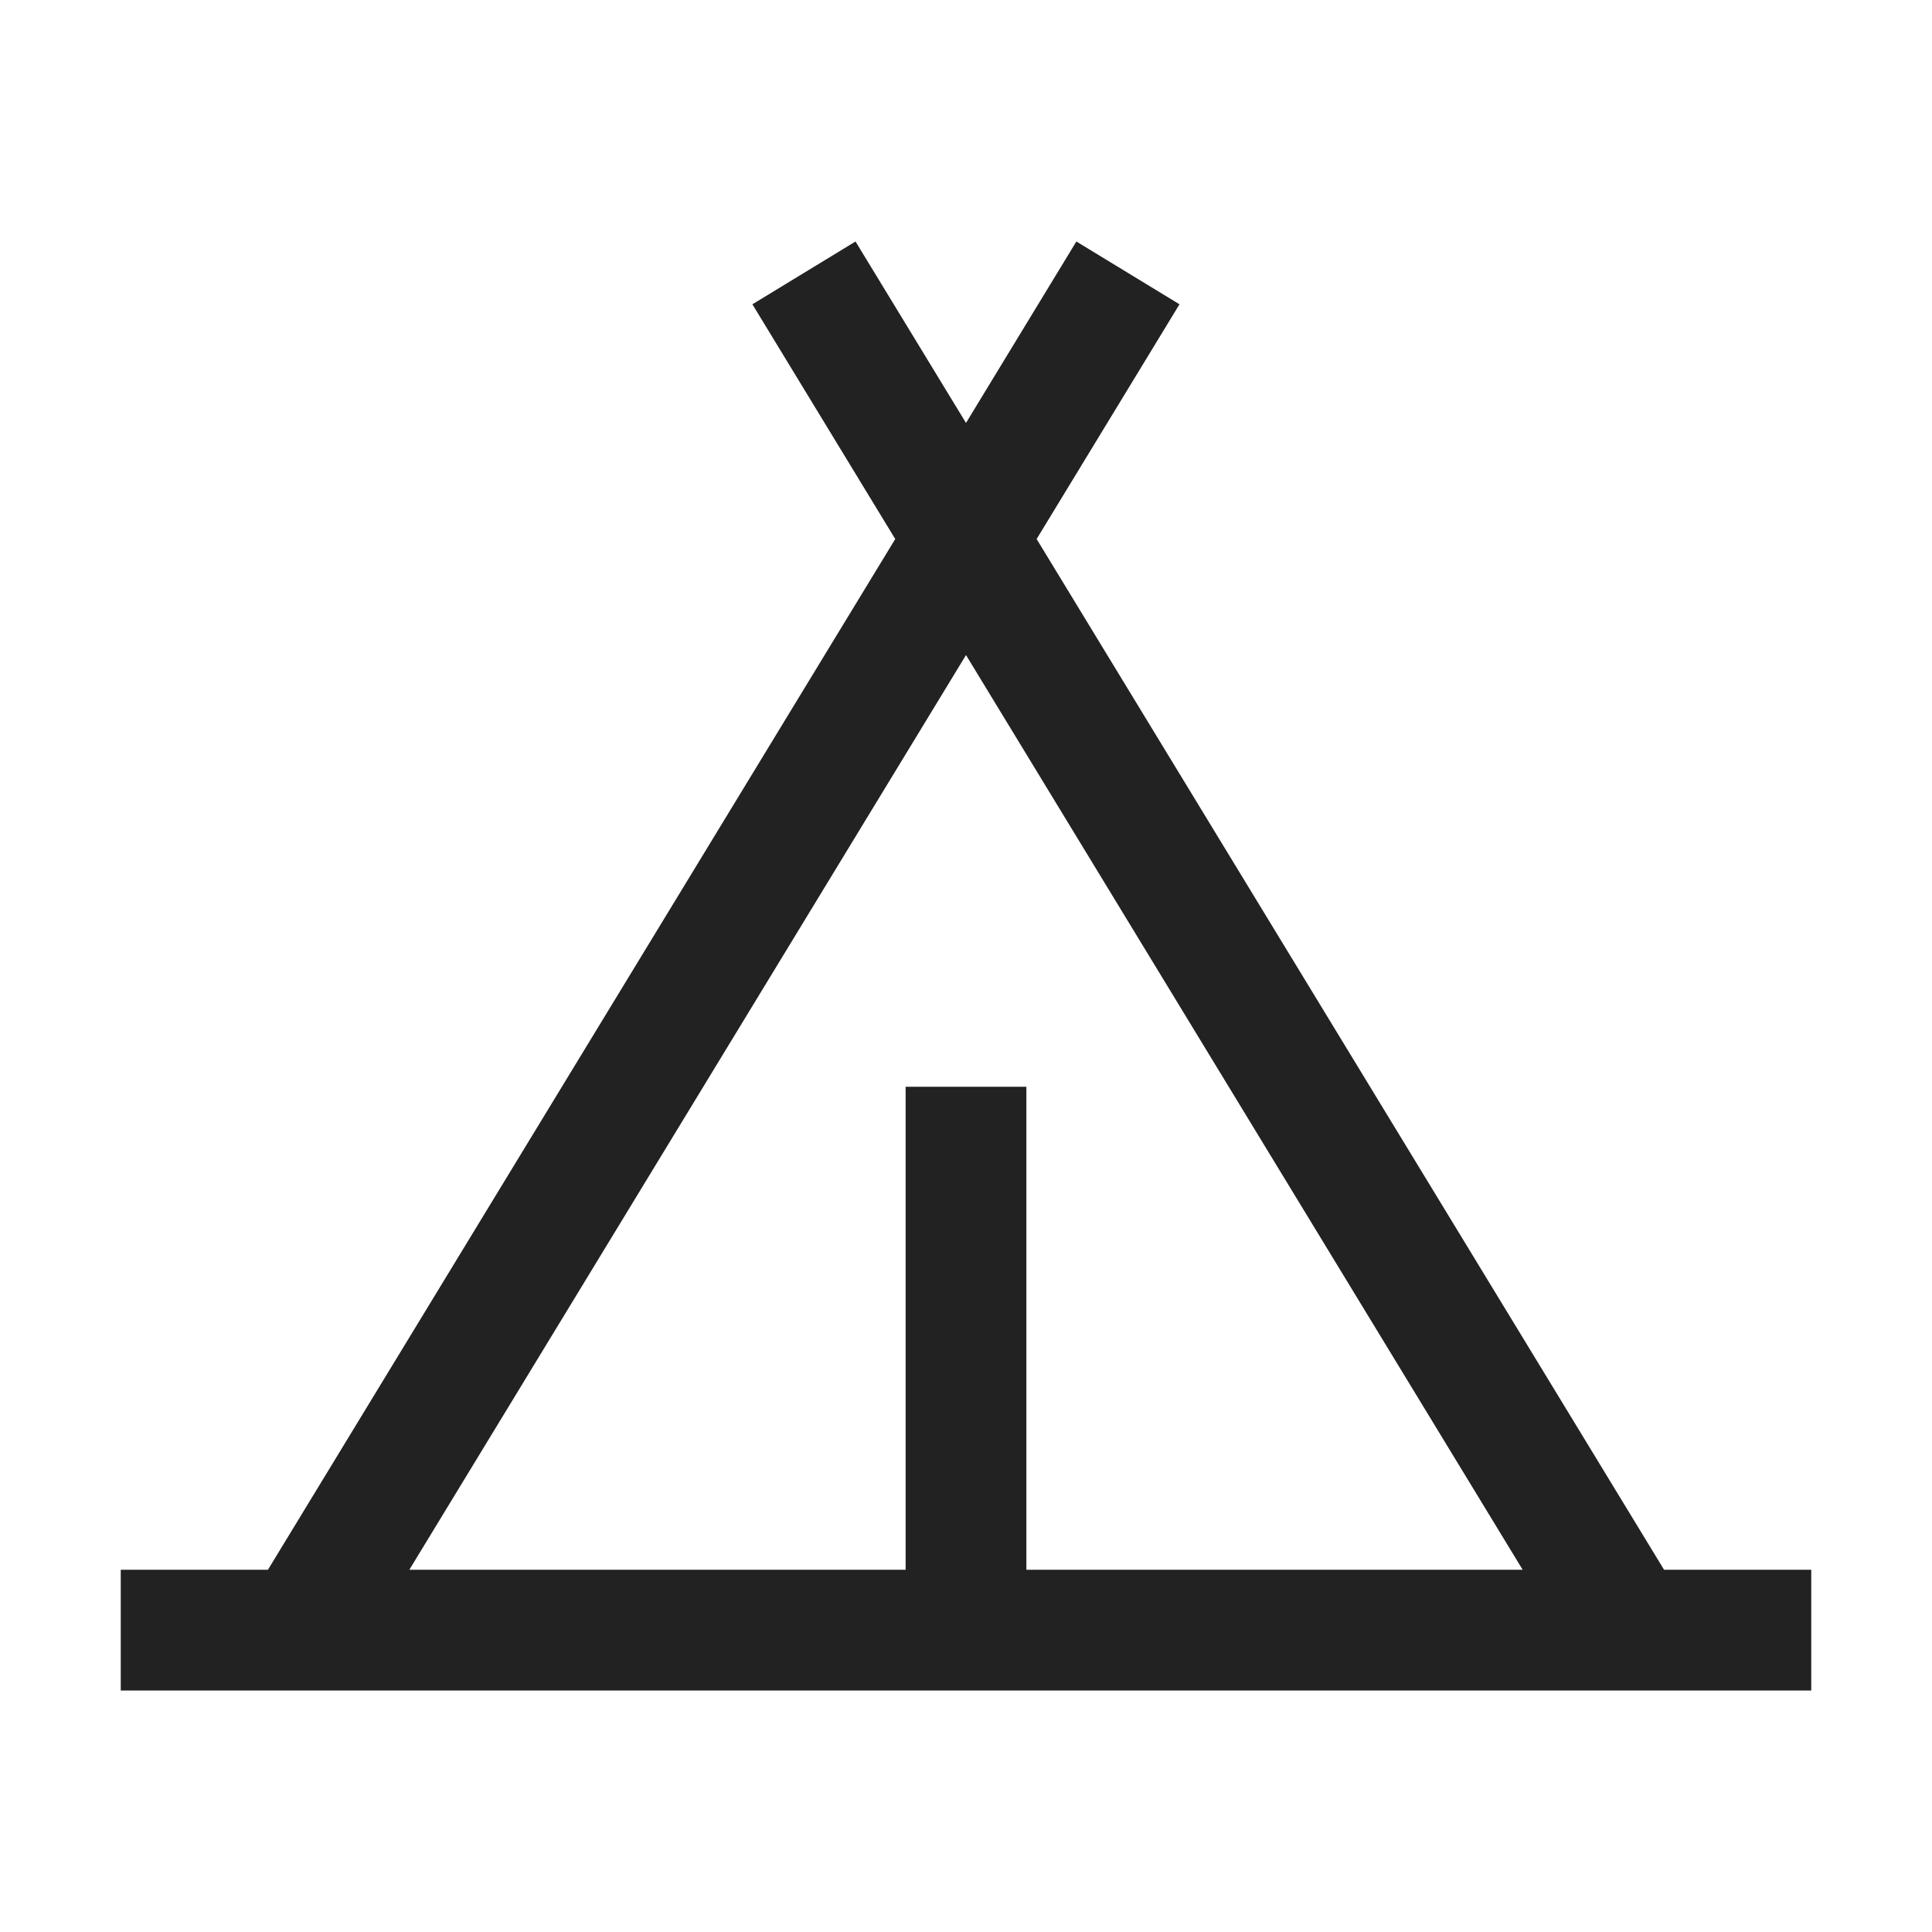
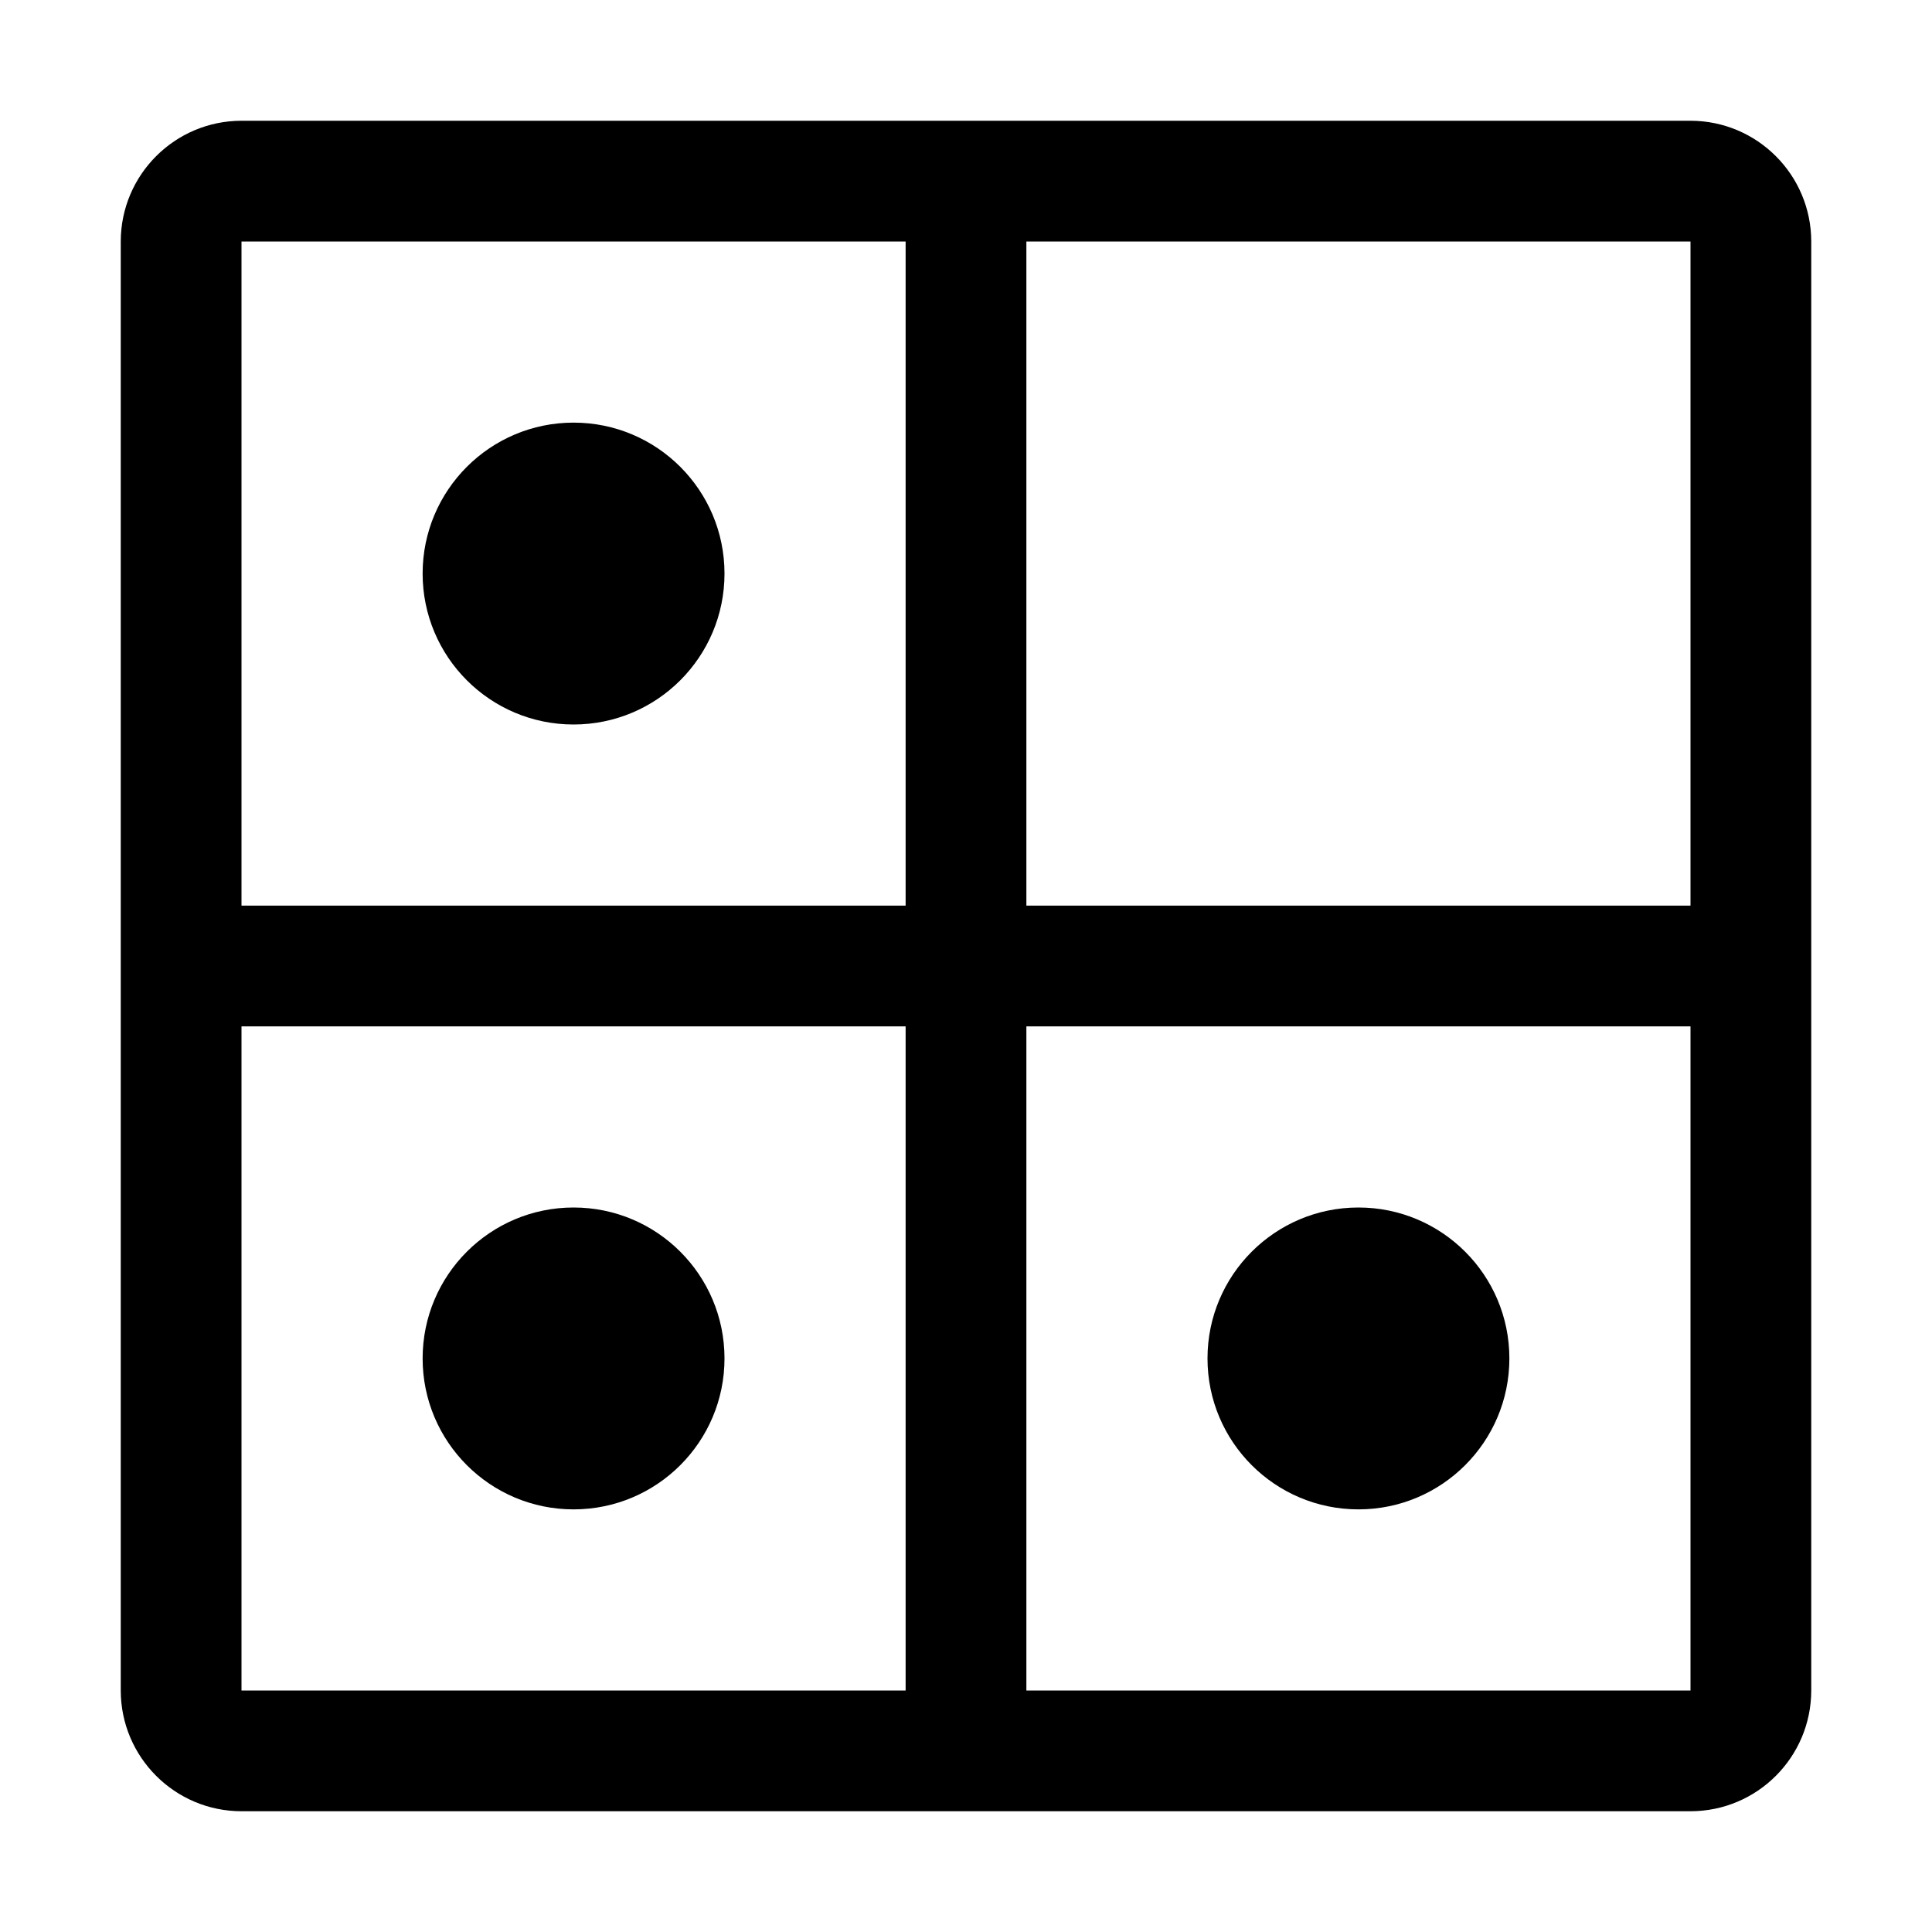
- <svg xmlns="http://www.w3.org/2000/svg" width="32" height="32" viewBox="0 0 32 32" fill="none">
-   <path fill-rule="evenodd" clip-rule="evenodd" d="M27.562 26L17.17 8.928l2.366-3.888L17.828 4L16 7.005L14.17 4l-1.708 1.04l2.366 3.888L4.438 26H2v2h28v-2zM16 10.85L25.22 26H17v-8h-2v8H6.78z" fill="#222" />
+ <svg width="32" height="32" viewBox="0 0 32 32">
+   <circle cx="9.5" cy="9.5" r="2.5" fill="currentColor" />
+   <circle cx="9.5" cy="22.5" r="2.5" fill="currentColor" />
+   <circle cx="22.5" cy="22.5" r="2.5" fill="currentColor" />
+   <path fill="currentColor" d="M28 2H4a2.002 2.002 0 0 0-2 2v24a2.002 2.002 0 0 0 2 2h24a2.002 2.002 0 0 0 2-2V4a2.002 2.002 0 0 0-2-2Zm0 13H17V4h11ZM15 4v11H4V4ZM4 17h11v11H4Zm13 11V17h11v11Z" />
</svg>
